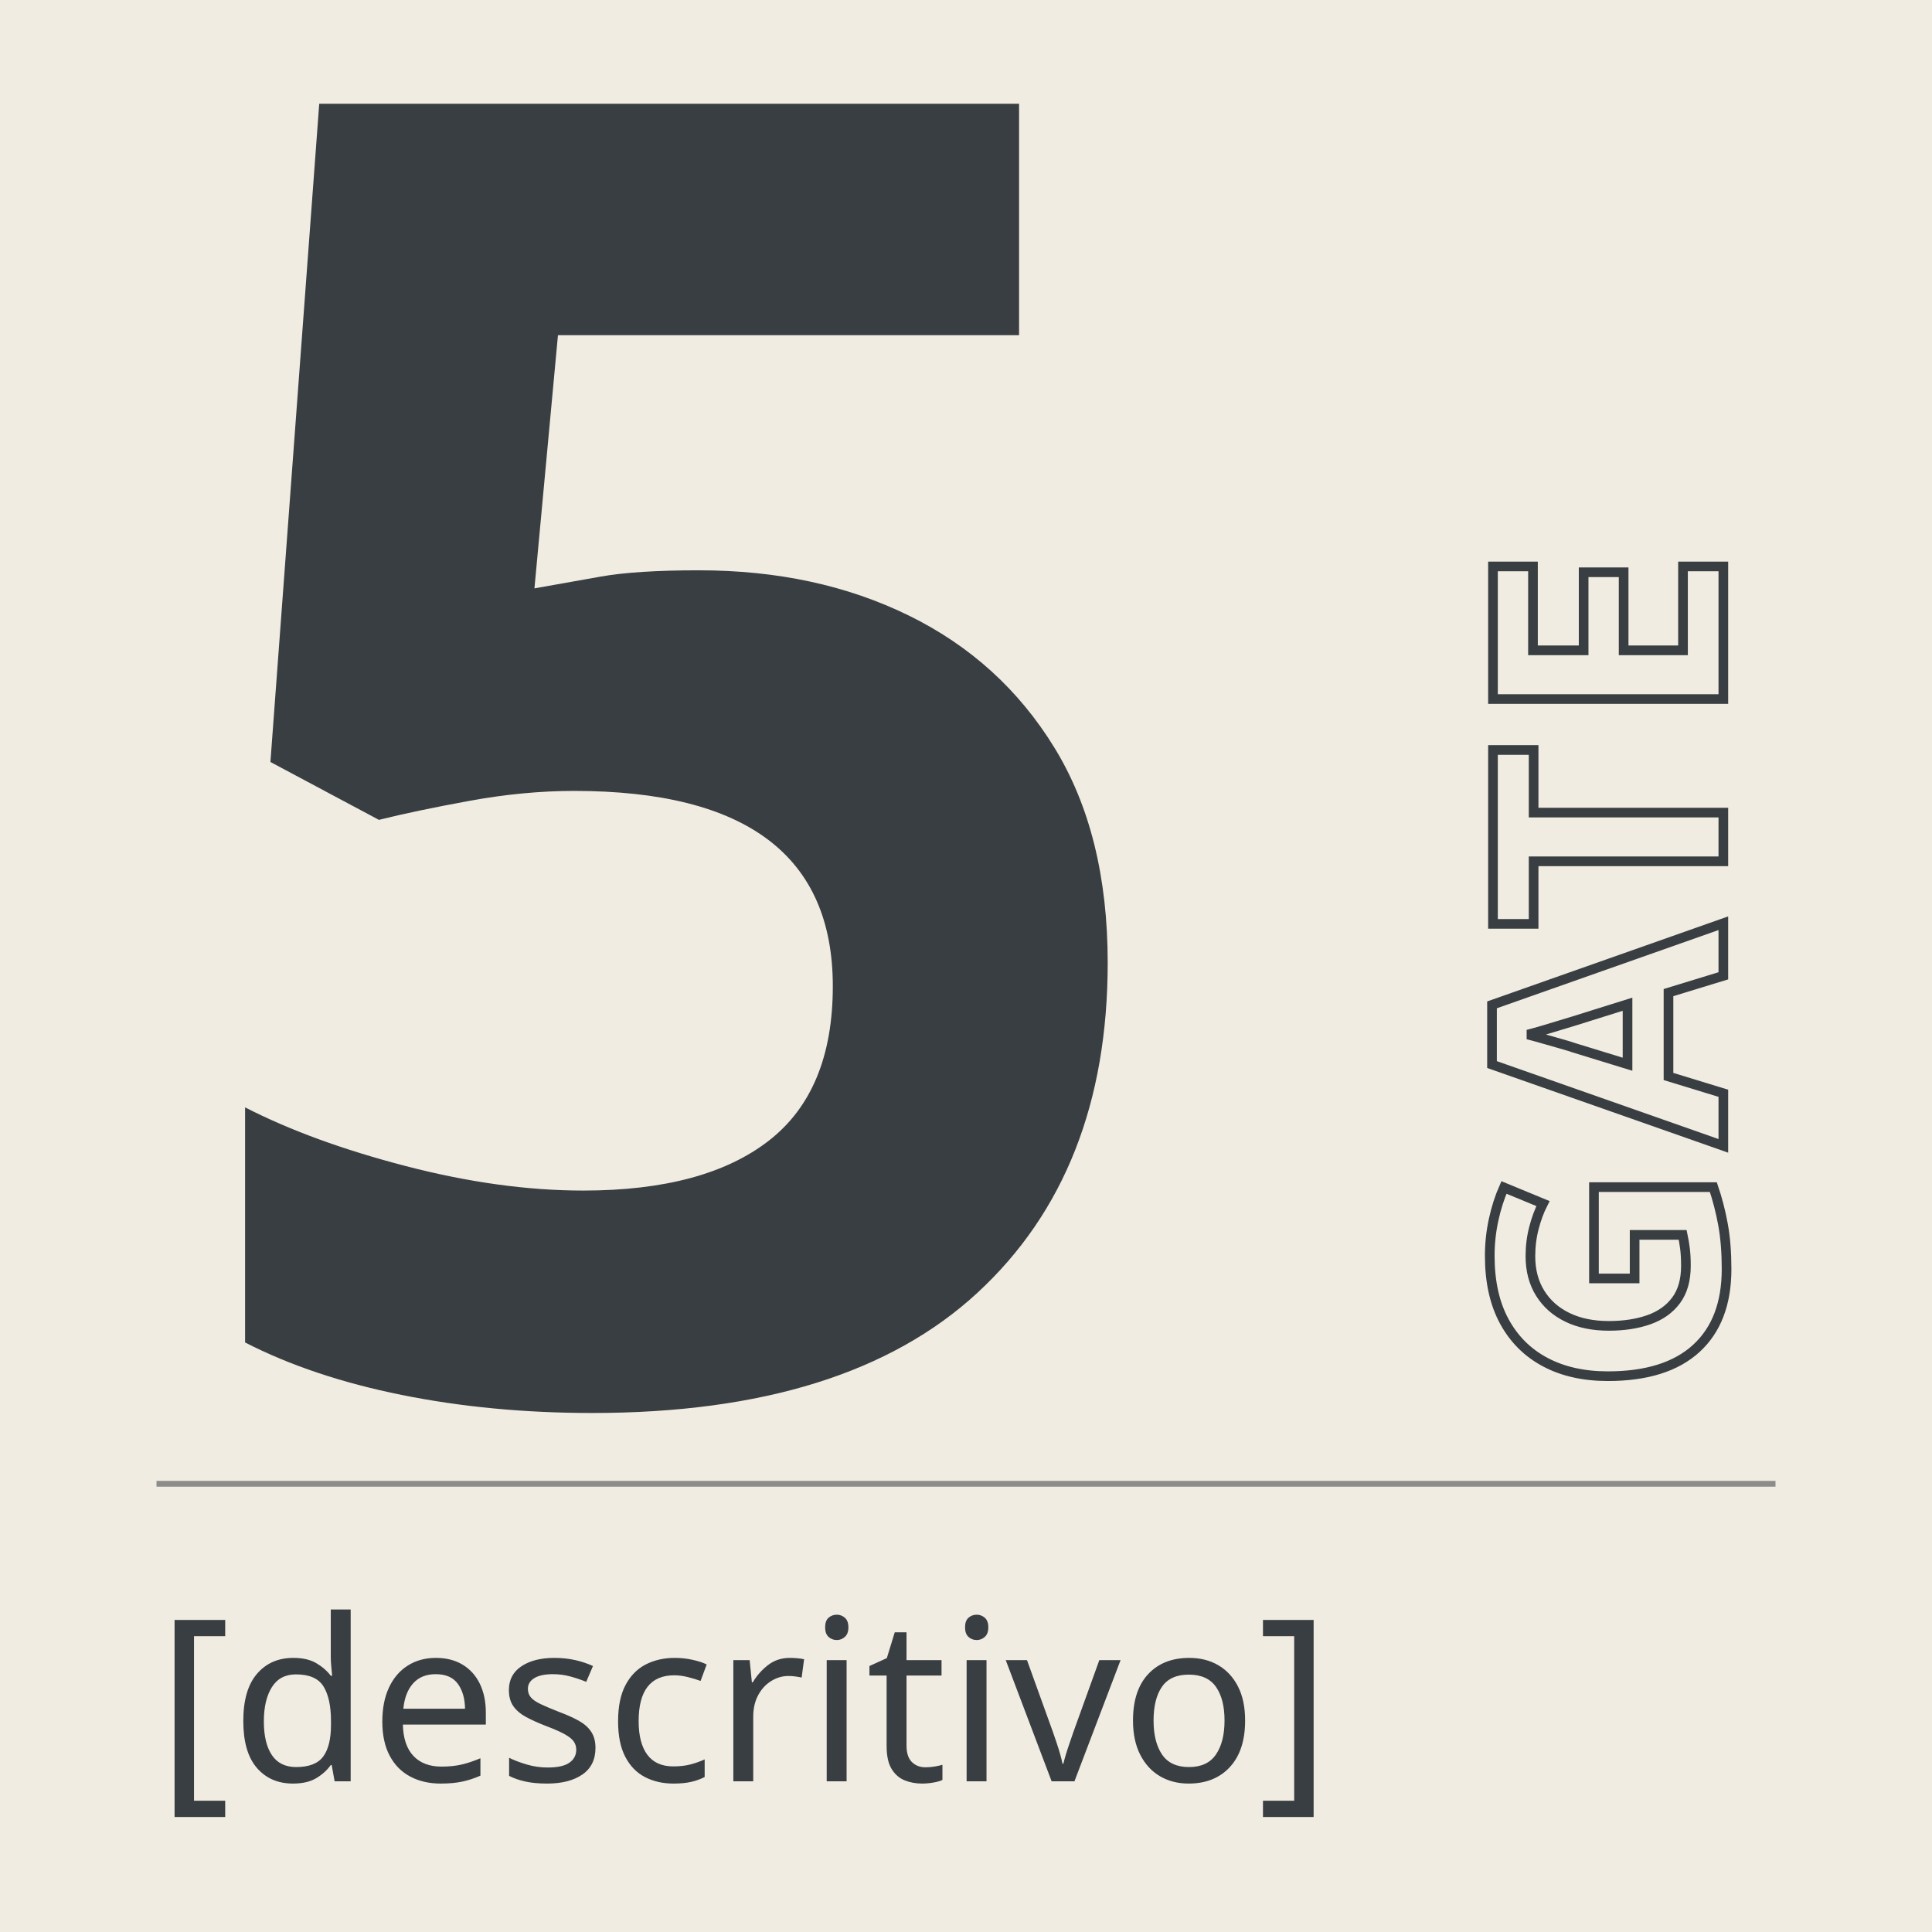
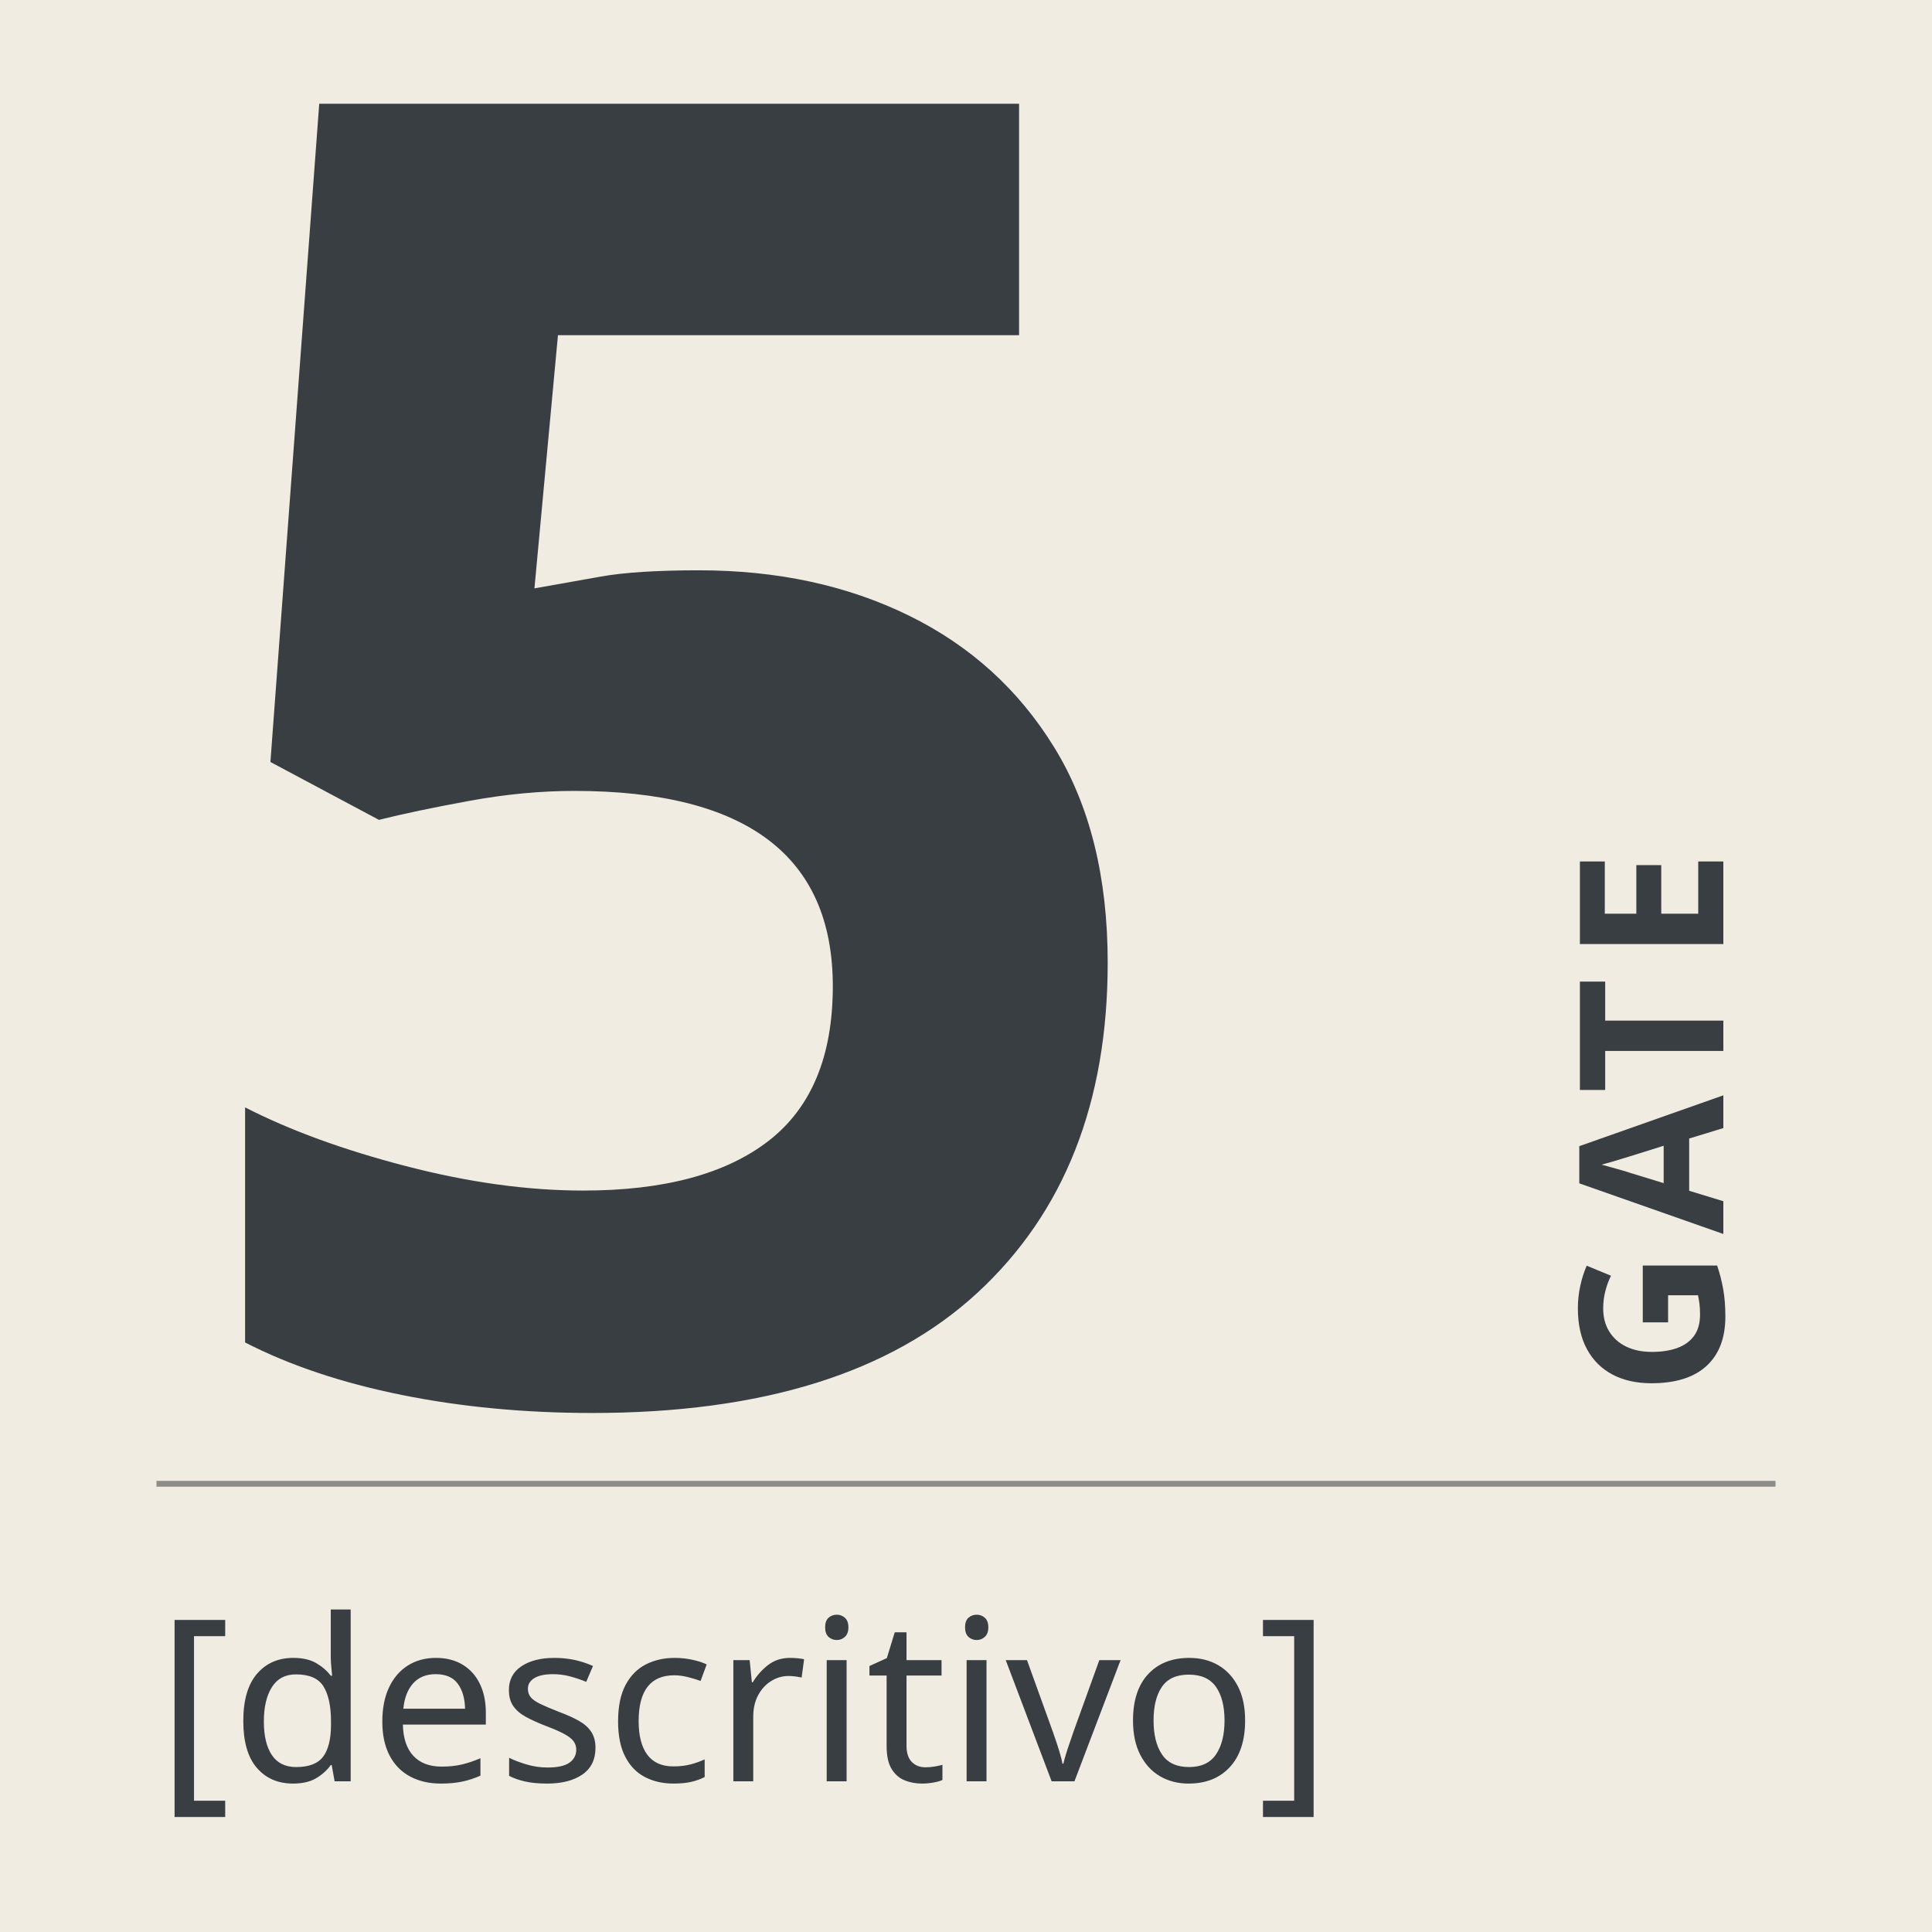
<svg xmlns="http://www.w3.org/2000/svg" viewBox="0 0 1000 1000" width="1000" height="1000">
  <rect width="1000" height="1000" fill="#F1ECE1" />
  <text x="81" y="722" font-family="Poppins" font-weight="700" font-size="936" fill="#383E42">5</text>
  <g transform="translate(892,722) rotate(-90)">
-     <text font-family="Poppins" font-weight="700" font-size="167" letter-spacing="8" fill="none" stroke="#383E42" stroke-width="5">GATE</text>
+     <text font-family="Poppins" font-weight="700" font-size="104" letter-spacing="8" fill="#383E42">GATE</text>
  </g>
  <line x1="81" y1="768" x2="919" y2="768" stroke="#383E42" stroke-width="3" opacity=".55" />
  <text x="81" y="922" font-family="Poppins" font-weight="500" font-size="117" fill="#383E42">[descritivo]</text>
</svg>
